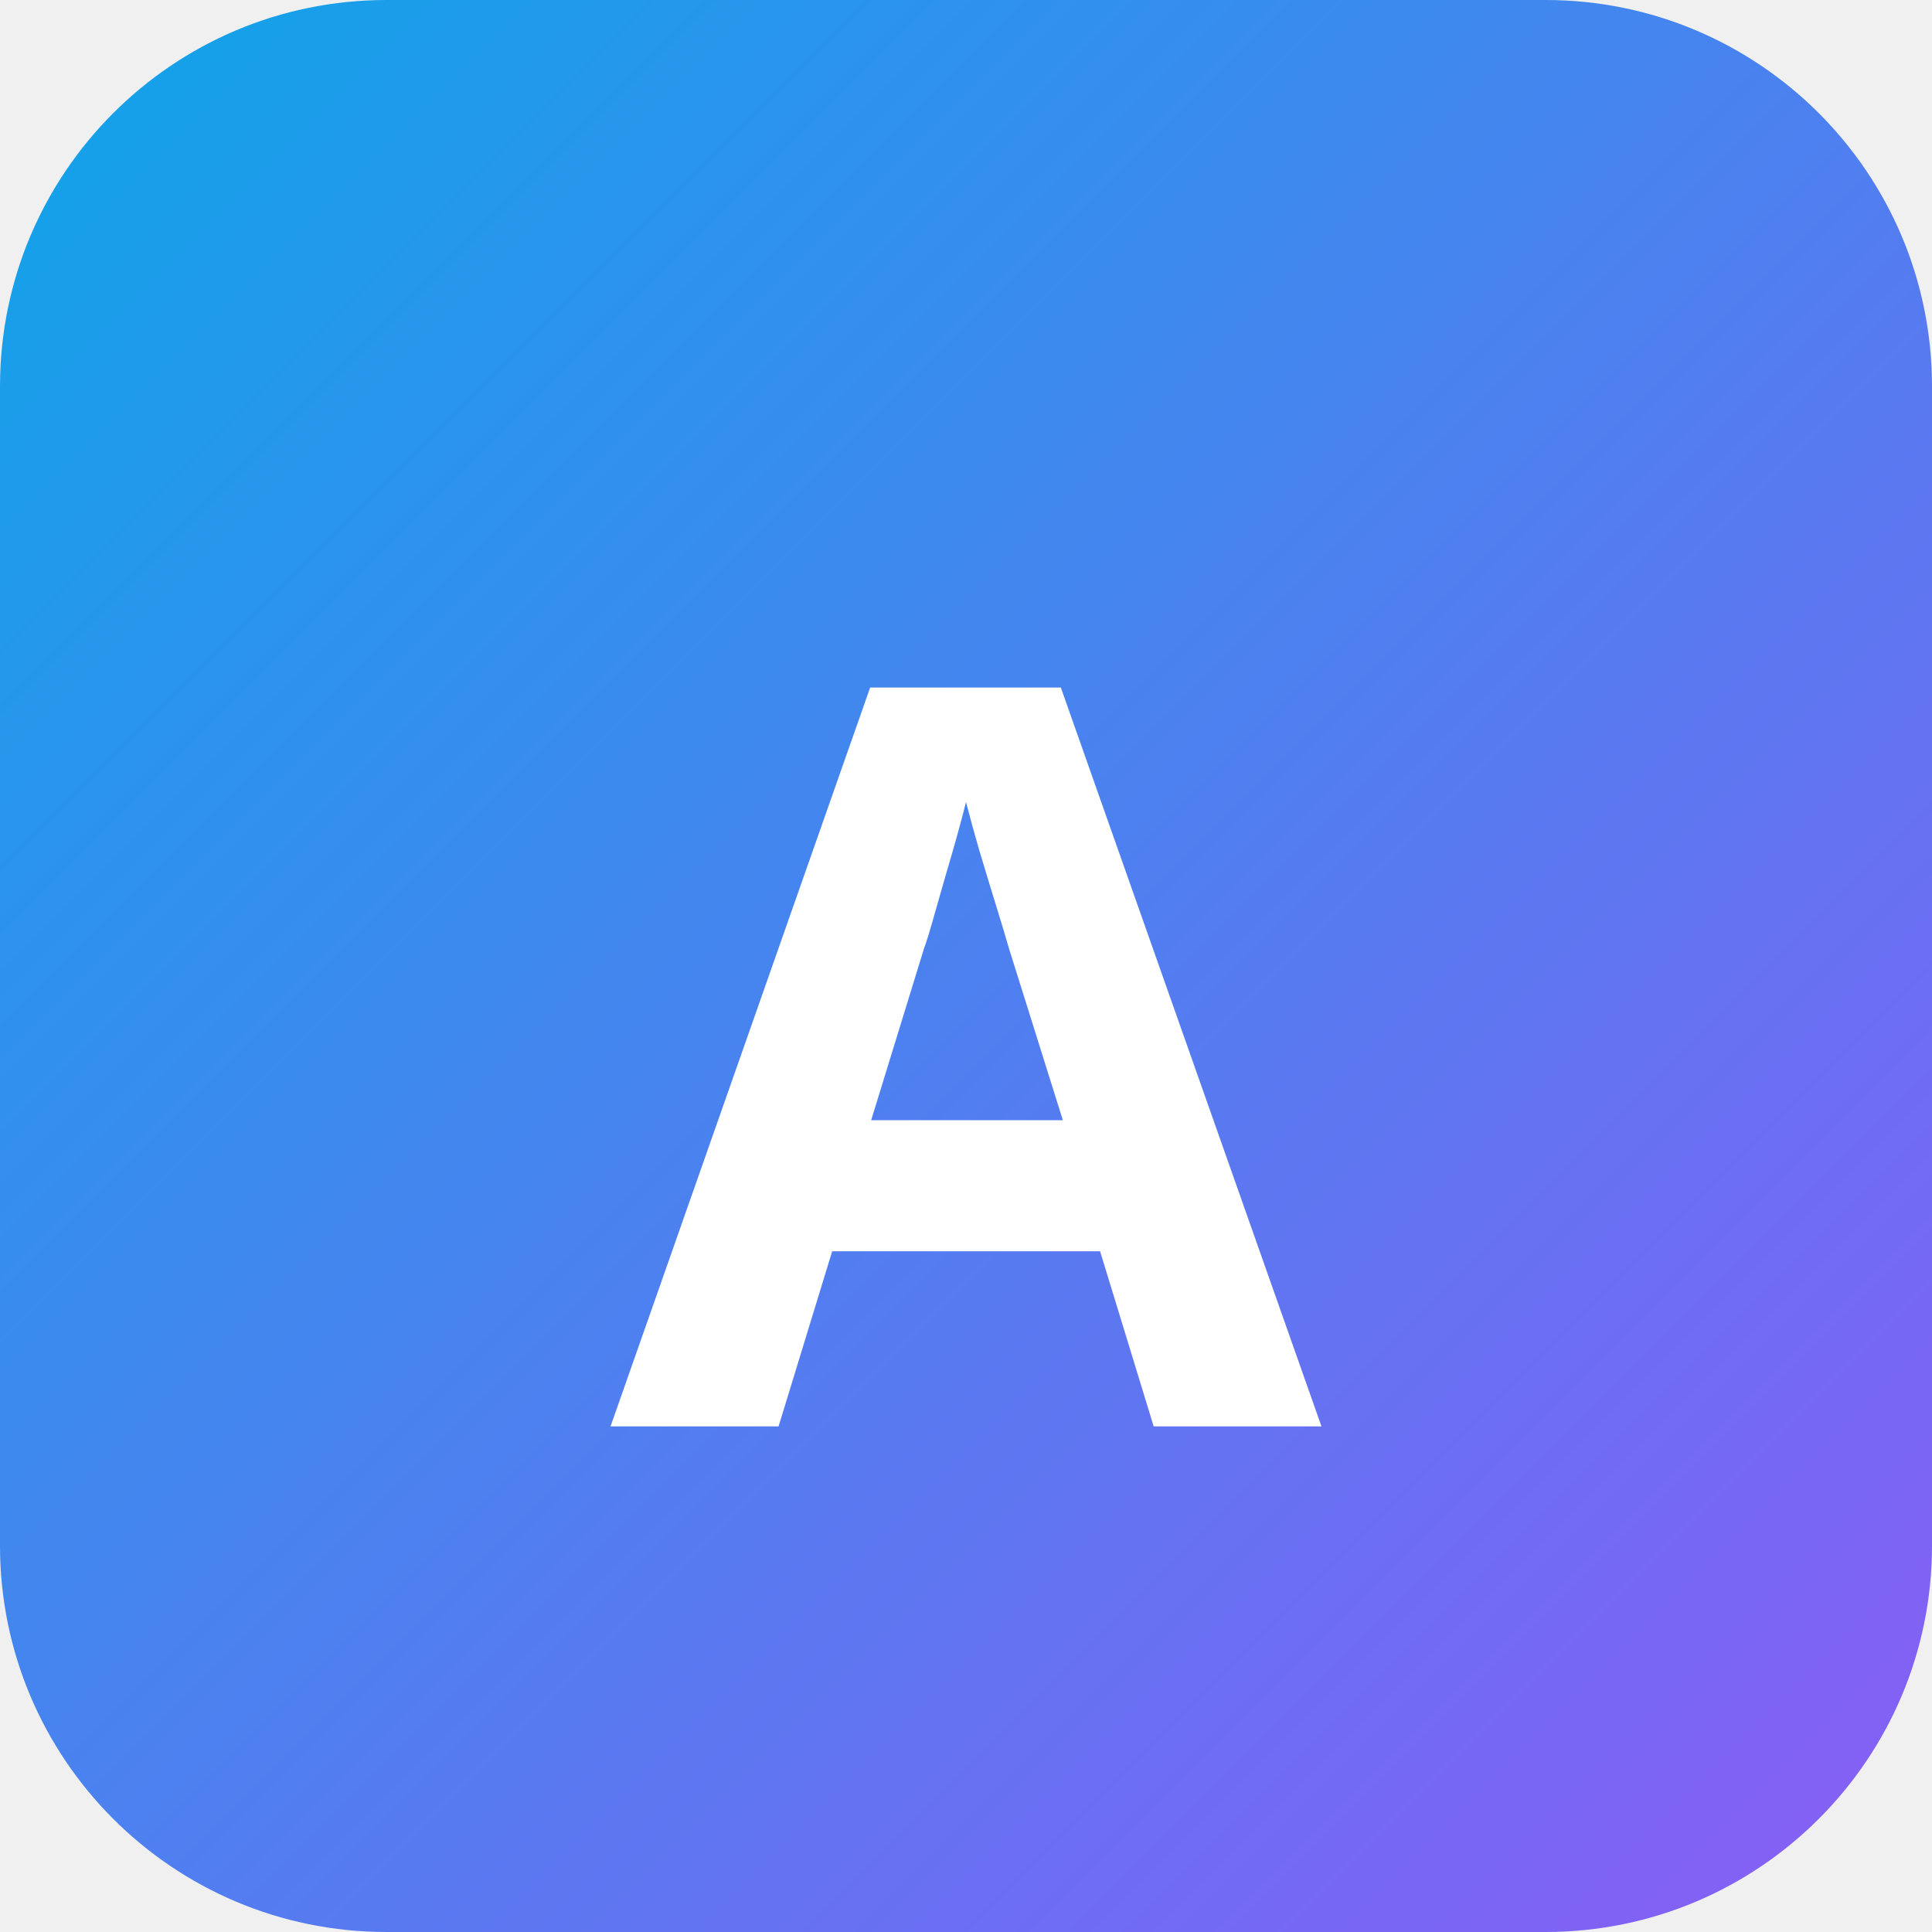
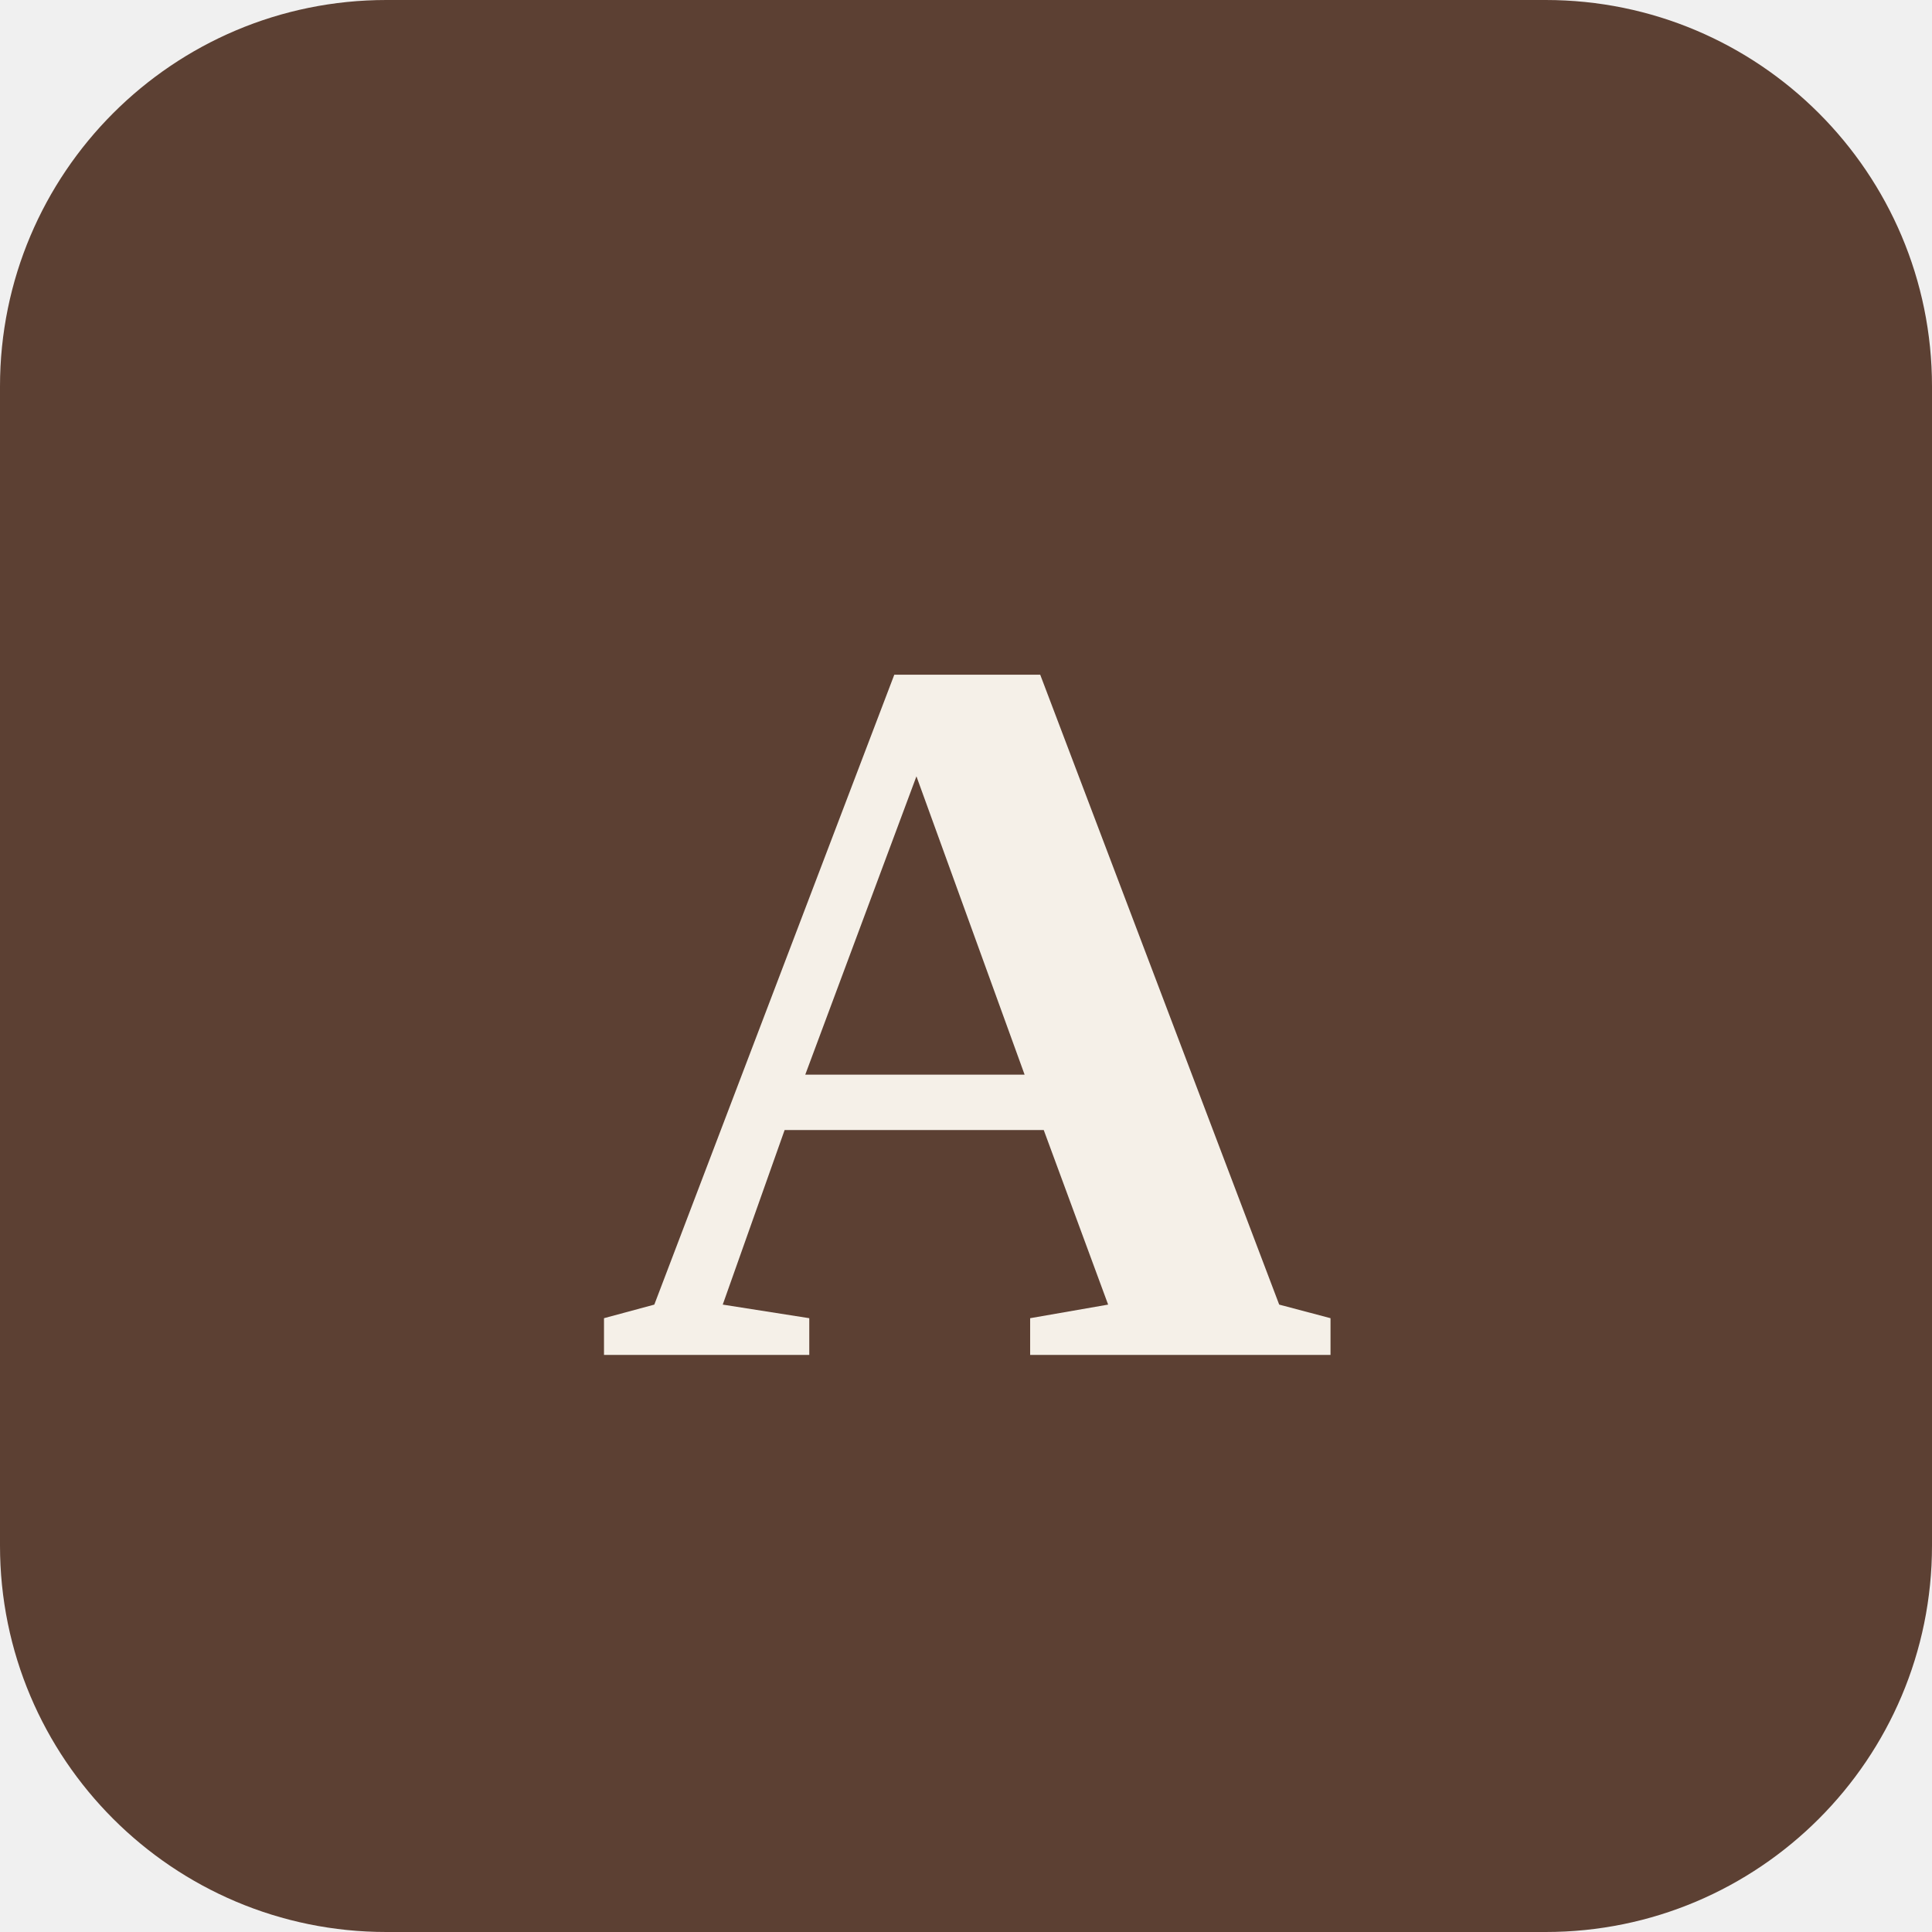
<svg xmlns="http://www.w3.org/2000/svg" viewBox="0 0 120 120" role="img" aria-labelledby="title">
-   <defs>
-     <linearGradient id="gradient" x1="0%" y1="0%" x2="100%" y2="100%">
-       <stop offset="0%" stop-color="#0ea5e9" />
-       <stop offset="100%" stop-color="#8b5cf6" />
-     </linearGradient>
-   </defs>
-   <rect width="120" height="120" rx="24" fill="url(#gradient)" />
-   <text x="50%" y="55%" font-family="'Segoe UI', Tahoma, Geneva, Verdana, sans-serif" font-size="64" font-weight="700" fill="#ffffff" text-anchor="middle" dominant-baseline="middle">A</text>
+   <rect width="120" height="120" rx="24" fill="#5c4033" />
+   <text x="50%" y="55%" font-family="Georgia, 'Times New Roman', serif" font-size="64" font-weight="700" fill="#f5f0e8" text-anchor="middle" dominant-baseline="middle">A</text>
</svg>
